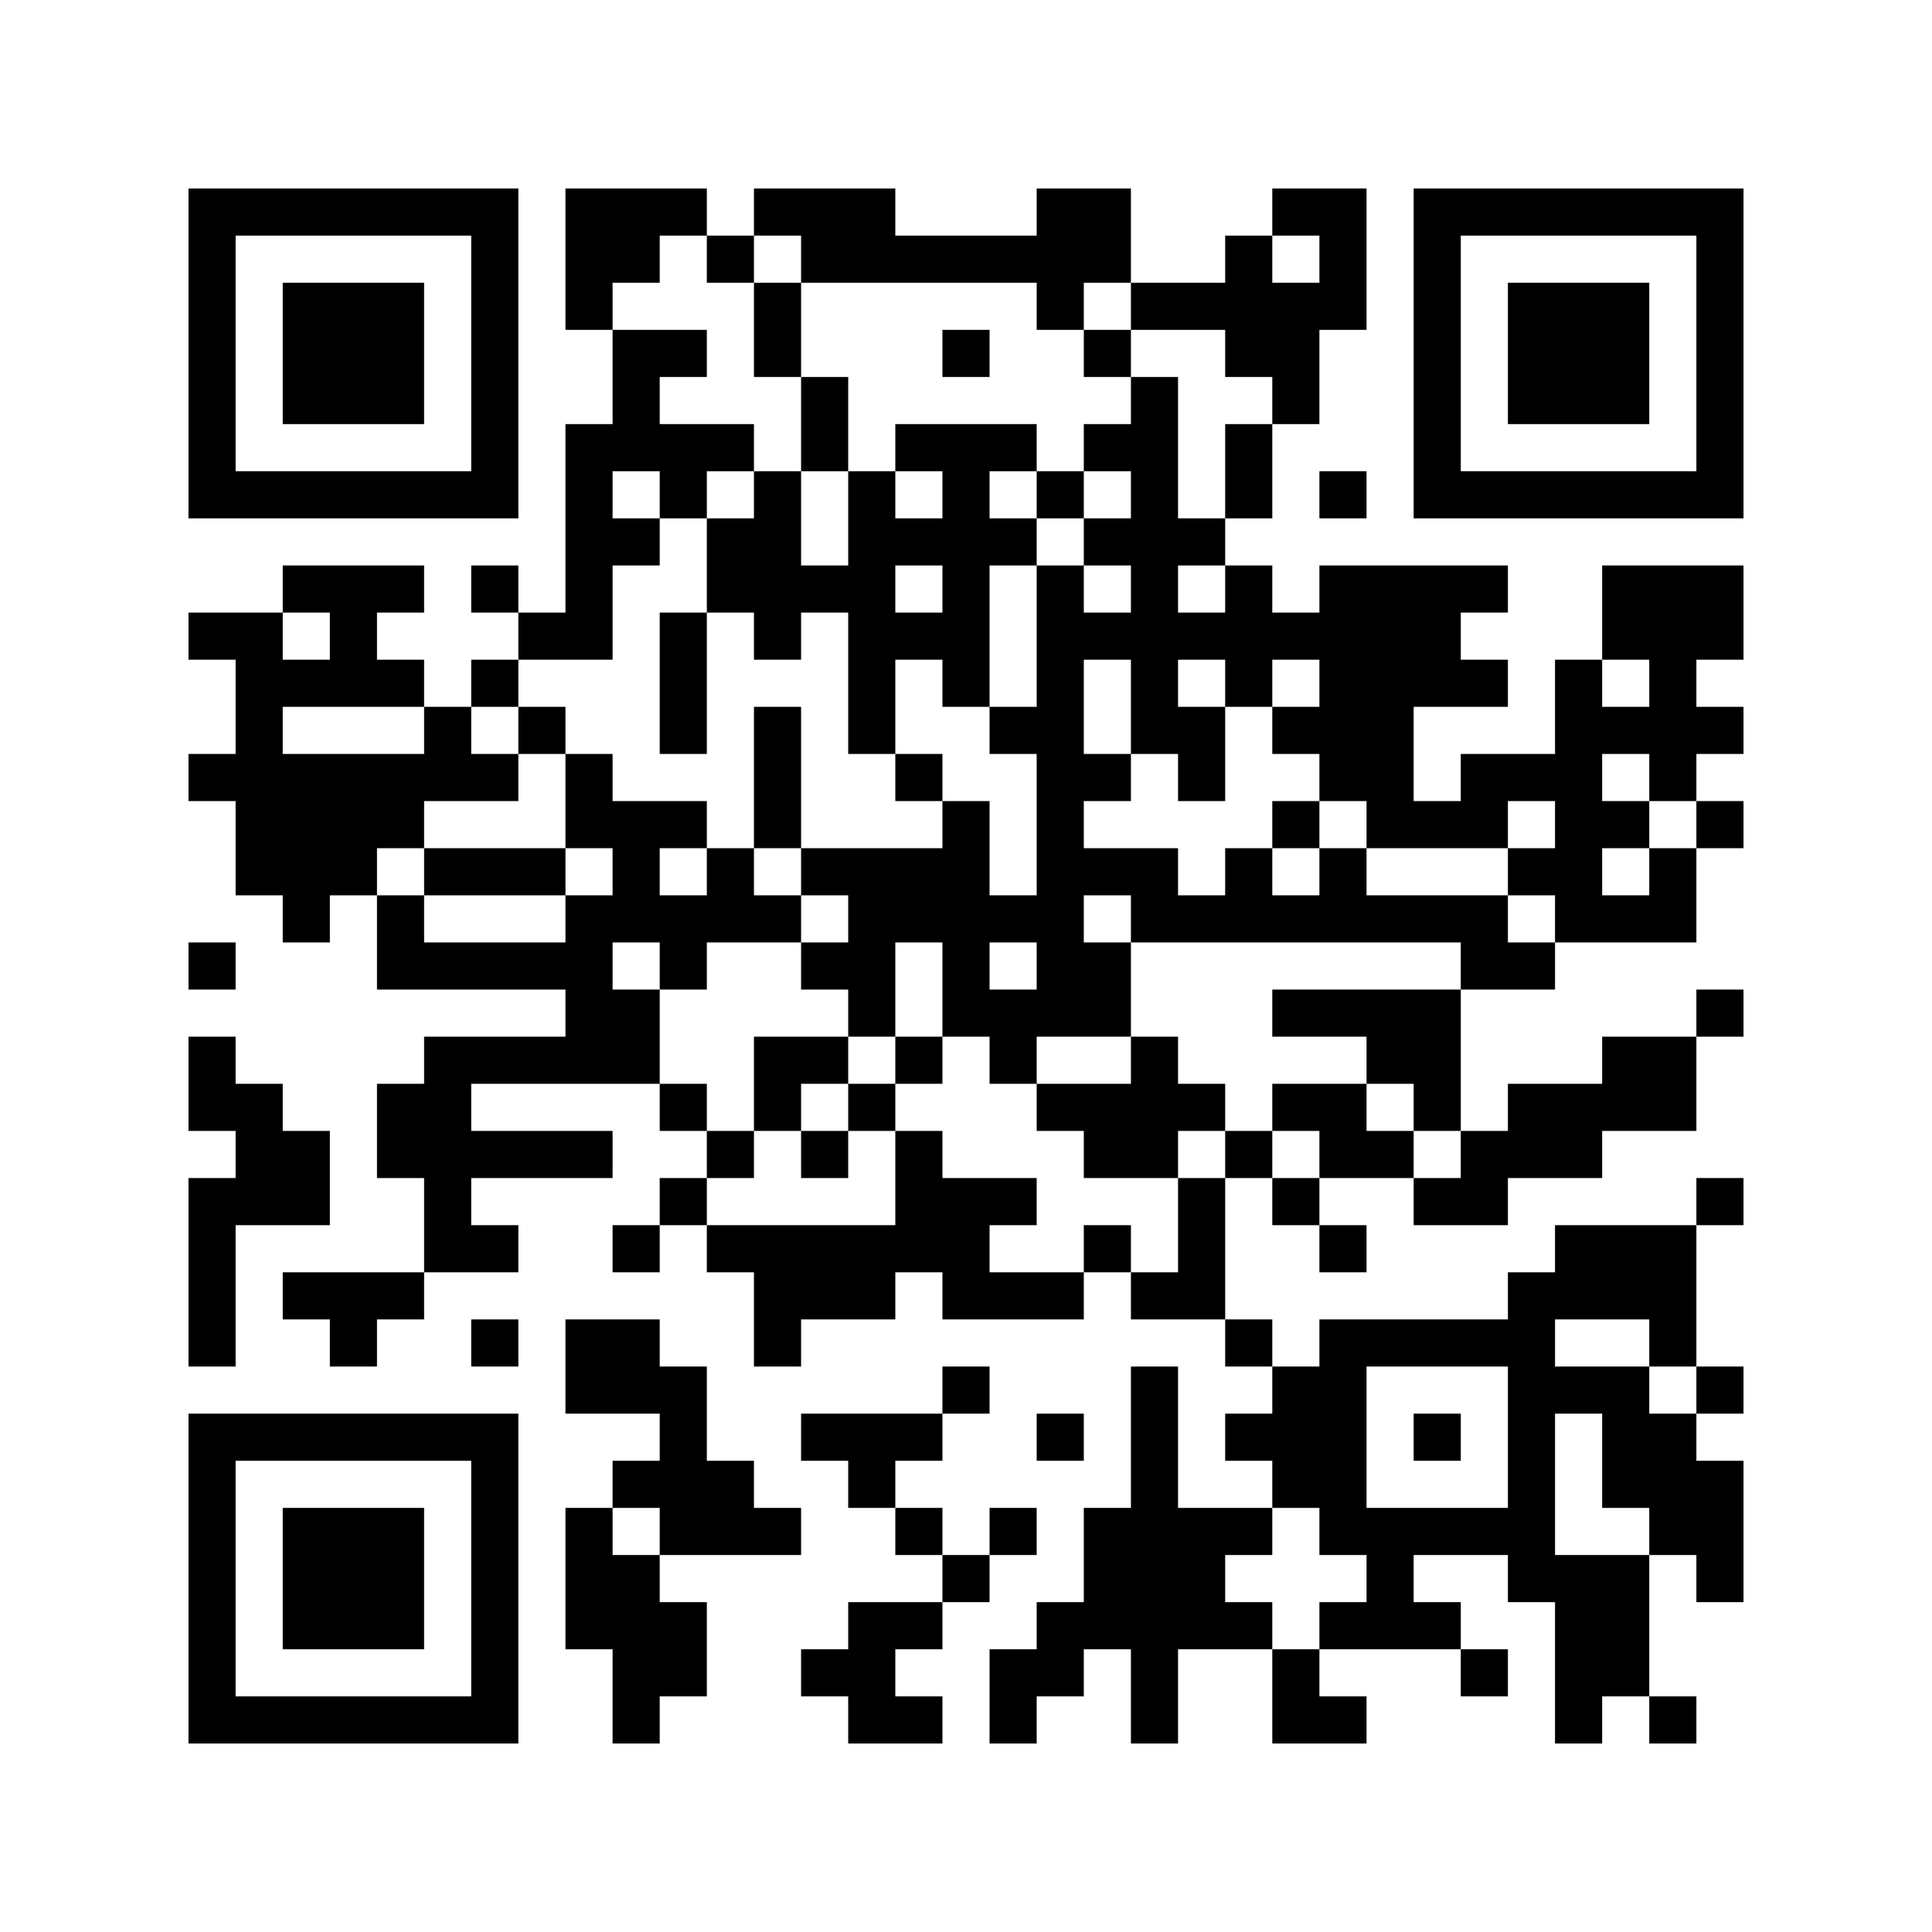
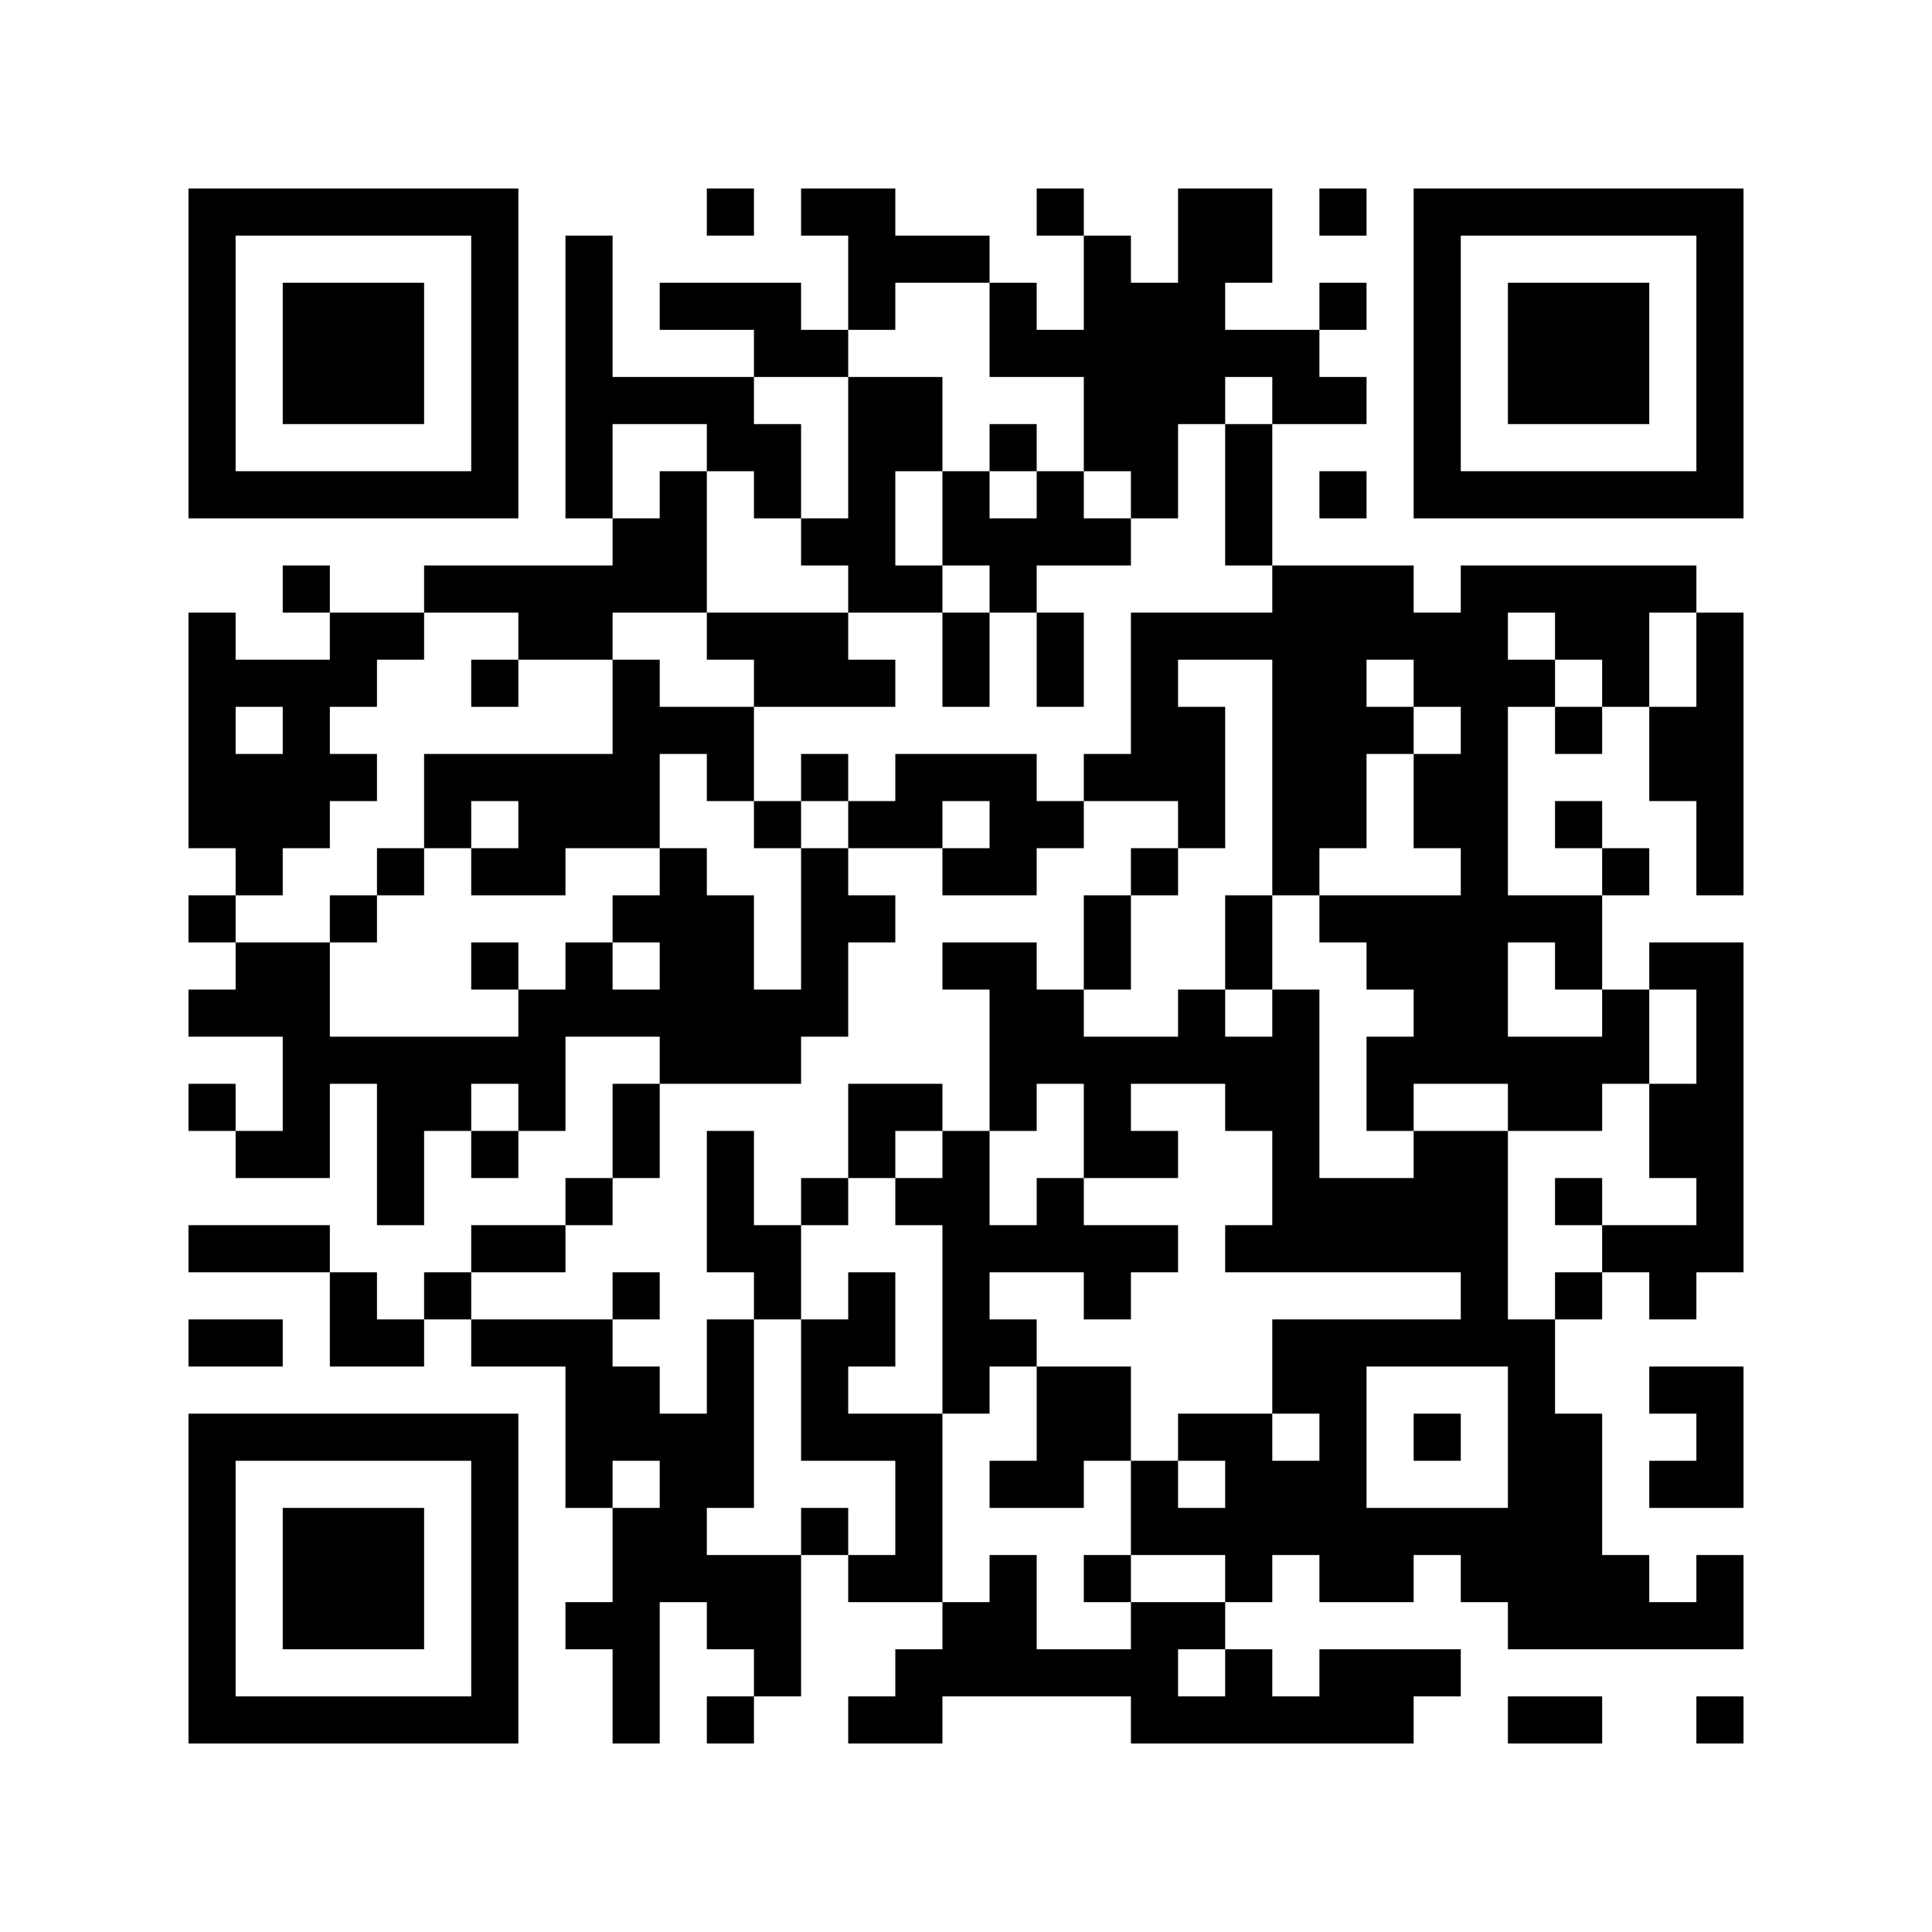
<svg xmlns="http://www.w3.org/2000/svg" width="41mm" height="41mm" version="1.1" viewBox="0 0 41 41">
-   <path d="M4,4H5V5H4zM5,4H6V5H5zM6,4H7V5H6zM7,4H8V5H7zM8,4H9V5H8zM9,4H10V5H9zM10,4H11V5H10zM12,4H13V5H12zM13,4H14V5H13zM14,4H15V5H14zM16,4H17V5H16zM17,4H18V5H17zM18,4H19V5H18zM22,4H23V5H22zM23,4H24V5H23zM27,4H28V5H27zM28,4H29V5H28zM30,4H31V5H30zM31,4H32V5H31zM32,4H33V5H32zM33,4H34V5H33zM34,4H35V5H34zM35,4H36V5H35zM36,4H37V5H36zM4,5H5V6H4zM10,5H11V6H10zM12,5H13V6H12zM13,5H14V6H13zM15,5H16V6H15zM17,5H18V6H17zM18,5H19V6H18zM19,5H20V6H19zM20,5H21V6H20zM21,5H22V6H21zM22,5H23V6H22zM23,5H24V6H23zM26,5H27V6H26zM28,5H29V6H28zM30,5H31V6H30zM36,5H37V6H36zM4,6H5V7H4zM6,6H7V7H6zM7,6H8V7H7zM8,6H9V7H8zM10,6H11V7H10zM12,6H13V7H12zM16,6H17V7H16zM22,6H23V7H22zM24,6H25V7H24zM25,6H26V7H25zM26,6H27V7H26zM27,6H28V7H27zM28,6H29V7H28zM30,6H31V7H30zM32,6H33V7H32zM33,6H34V7H33zM34,6H35V7H34zM36,6H37V7H36zM4,7H5V8H4zM6,7H7V8H6zM7,7H8V8H7zM8,7H9V8H8zM10,7H11V8H10zM13,7H14V8H13zM14,7H15V8H14zM16,7H17V8H16zM20,7H21V8H20zM23,7H24V8H23zM26,7H27V8H26zM27,7H28V8H27zM30,7H31V8H30zM32,7H33V8H32zM33,7H34V8H33zM34,7H35V8H34zM36,7H37V8H36zM4,8H5V9H4zM6,8H7V9H6zM7,8H8V9H7zM8,8H9V9H8zM10,8H11V9H10zM13,8H14V9H13zM17,8H18V9H17zM24,8H25V9H24zM27,8H28V9H27zM30,8H31V9H30zM32,8H33V9H32zM33,8H34V9H33zM34,8H35V9H34zM36,8H37V9H36zM4,9H5V10H4zM10,9H11V10H10zM12,9H13V10H12zM13,9H14V10H13zM14,9H15V10H14zM15,9H16V10H15zM17,9H18V10H17zM19,9H20V10H19zM20,9H21V10H20zM21,9H22V10H21zM23,9H24V10H23zM24,9H25V10H24zM26,9H27V10H26zM30,9H31V10H30zM36,9H37V10H36zM4,10H5V11H4zM5,10H6V11H5zM6,10H7V11H6zM7,10H8V11H7zM8,10H9V11H8zM9,10H10V11H9zM10,10H11V11H10zM12,10H13V11H12zM14,10H15V11H14zM16,10H17V11H16zM18,10H19V11H18zM20,10H21V11H20zM22,10H23V11H22zM24,10H25V11H24zM26,10H27V11H26zM28,10H29V11H28zM30,10H31V11H30zM31,10H32V11H31zM32,10H33V11H32zM33,10H34V11H33zM34,10H35V11H34zM35,10H36V11H35zM36,10H37V11H36zM12,11H13V12H12zM13,11H14V12H13zM15,11H16V12H15zM16,11H17V12H16zM18,11H19V12H18zM19,11H20V12H19zM20,11H21V12H20zM21,11H22V12H21zM23,11H24V12H23zM24,11H25V12H24zM25,11H26V12H25zM6,12H7V13H6zM7,12H8V13H7zM8,12H9V13H8zM10,12H11V13H10zM12,12H13V13H12zM15,12H16V13H15zM16,12H17V13H16zM17,12H18V13H17zM18,12H19V13H18zM20,12H21V13H20zM22,12H23V13H22zM24,12H25V13H24zM26,12H27V13H26zM28,12H29V13H28zM29,12H30V13H29zM30,12H31V13H30zM31,12H32V13H31zM34,12H35V13H34zM35,12H36V13H35zM36,12H37V13H36zM4,13H5V14H4zM5,13H6V14H5zM7,13H8V14H7zM11,13H12V14H11zM12,13H13V14H12zM14,13H15V14H14zM16,13H17V14H16zM18,13H19V14H18zM19,13H20V14H19zM20,13H21V14H20zM22,13H23V14H22zM23,13H24V14H23zM24,13H25V14H24zM25,13H26V14H25zM26,13H27V14H26zM27,13H28V14H27zM28,13H29V14H28zM29,13H30V14H29zM30,13H31V14H30zM34,13H35V14H34zM35,13H36V14H35zM36,13H37V14H36zM5,14H6V15H5zM6,14H7V15H6zM7,14H8V15H7zM8,14H9V15H8zM10,14H11V15H10zM14,14H15V15H14zM18,14H19V15H18zM20,14H21V15H20zM22,14H23V15H22zM24,14H25V15H24zM26,14H27V15H26zM28,14H29V15H28zM29,14H30V15H29zM30,14H31V15H30zM31,14H32V15H31zM33,14H34V15H33zM35,14H36V15H35zM5,15H6V16H5zM9,15H10V16H9zM11,15H12V16H11zM14,15H15V16H14zM16,15H17V16H16zM18,15H19V16H18zM21,15H22V16H21zM22,15H23V16H22zM24,15H25V16H24zM25,15H26V16H25zM27,15H28V16H27zM28,15H29V16H28zM29,15H30V16H29zM33,15H34V16H33zM34,15H35V16H34zM35,15H36V16H35zM36,15H37V16H36zM4,16H5V17H4zM5,16H6V17H5zM6,16H7V17H6zM7,16H8V17H7zM8,16H9V17H8zM9,16H10V17H9zM10,16H11V17H10zM12,16H13V17H12zM16,16H17V17H16zM19,16H20V17H19zM22,16H23V17H22zM23,16H24V17H23zM25,16H26V17H25zM28,16H29V17H28zM29,16H30V17H29zM31,16H32V17H31zM32,16H33V17H32zM33,16H34V17H33zM35,16H36V17H35zM5,17H6V18H5zM6,17H7V18H6zM7,17H8V18H7zM8,17H9V18H8zM12,17H13V18H12zM13,17H14V18H13zM14,17H15V18H14zM16,17H17V18H16zM20,17H21V18H20zM22,17H23V18H22zM27,17H28V18H27zM29,17H30V18H29zM30,17H31V18H30zM31,17H32V18H31zM33,17H34V18H33zM34,17H35V18H34zM36,17H37V18H36zM5,18H6V19H5zM6,18H7V19H6zM7,18H8V19H7zM9,18H10V19H9zM10,18H11V19H10zM11,18H12V19H11zM13,18H14V19H13zM15,18H16V19H15zM17,18H18V19H17zM18,18H19V19H18zM19,18H20V19H19zM20,18H21V19H20zM22,18H23V19H22zM23,18H24V19H23zM24,18H25V19H24zM26,18H27V19H26zM28,18H29V19H28zM32,18H33V19H32zM33,18H34V19H33zM35,18H36V19H35zM6,19H7V20H6zM8,19H9V20H8zM12,19H13V20H12zM13,19H14V20H13zM14,19H15V20H14zM15,19H16V20H15zM16,19H17V20H16zM18,19H19V20H18zM19,19H20V20H19zM20,19H21V20H20zM21,19H22V20H21zM22,19H23V20H22zM24,19H25V20H24zM25,19H26V20H25zM26,19H27V20H26zM27,19H28V20H27zM28,19H29V20H28zM29,19H30V20H29zM30,19H31V20H30zM31,19H32V20H31zM33,19H34V20H33zM34,19H35V20H34zM35,19H36V20H35zM4,20H5V21H4zM8,20H9V21H8zM9,20H10V21H9zM10,20H11V21H10zM11,20H12V21H11zM12,20H13V21H12zM14,20H15V21H14zM17,20H18V21H17zM18,20H19V21H18zM20,20H21V21H20zM22,20H23V21H22zM23,20H24V21H23zM31,20H32V21H31zM32,20H33V21H32zM12,21H13V22H12zM13,21H14V22H13zM18,21H19V22H18zM20,21H21V22H20zM21,21H22V22H21zM22,21H23V22H22zM23,21H24V22H23zM27,21H28V22H27zM28,21H29V22H28zM29,21H30V22H29zM30,21H31V22H30zM36,21H37V22H36zM4,22H5V23H4zM9,22H10V23H9zM10,22H11V23H10zM11,22H12V23H11zM12,22H13V23H12zM13,22H14V23H13zM16,22H17V23H16zM17,22H18V23H17zM19,22H20V23H19zM21,22H22V23H21zM24,22H25V23H24zM29,22H30V23H29zM30,22H31V23H30zM34,22H35V23H34zM35,22H36V23H35zM4,23H5V24H4zM5,23H6V24H5zM8,23H9V24H8zM9,23H10V24H9zM14,23H15V24H14zM16,23H17V24H16zM18,23H19V24H18zM22,23H23V24H22zM23,23H24V24H23zM24,23H25V24H24zM25,23H26V24H25zM27,23H28V24H27zM28,23H29V24H28zM30,23H31V24H30zM32,23H33V24H32zM33,23H34V24H33zM34,23H35V24H34zM35,23H36V24H35zM5,24H6V25H5zM6,24H7V25H6zM8,24H9V25H8zM9,24H10V25H9zM10,24H11V25H10zM11,24H12V25H11zM12,24H13V25H12zM15,24H16V25H15zM17,24H18V25H17zM19,24H20V25H19zM23,24H24V25H23zM24,24H25V25H24zM26,24H27V25H26zM28,24H29V25H28zM29,24H30V25H29zM31,24H32V25H31zM32,24H33V25H32zM33,24H34V25H33zM4,25H5V26H4zM5,25H6V26H5zM6,25H7V26H6zM9,25H10V26H9zM14,25H15V26H14zM19,25H20V26H19zM20,25H21V26H20zM21,25H22V26H21zM25,25H26V26H25zM27,25H28V26H27zM30,25H31V26H30zM31,25H32V26H31zM36,25H37V26H36zM4,26H5V27H4zM9,26H10V27H9zM10,26H11V27H10zM13,26H14V27H13zM15,26H16V27H15zM16,26H17V27H16zM17,26H18V27H17zM18,26H19V27H18zM19,26H20V27H19zM20,26H21V27H20zM23,26H24V27H23zM25,26H26V27H25zM28,26H29V27H28zM33,26H34V27H33zM34,26H35V27H34zM35,26H36V27H35zM4,27H5V28H4zM6,27H7V28H6zM7,27H8V28H7zM8,27H9V28H8zM16,27H17V28H16zM17,27H18V28H17zM18,27H19V28H18zM20,27H21V28H20zM21,27H22V28H21zM22,27H23V28H22zM24,27H25V28H24zM25,27H26V28H25zM32,27H33V28H32zM33,27H34V28H33zM34,27H35V28H34zM35,27H36V28H35zM4,28H5V29H4zM7,28H8V29H7zM10,28H11V29H10zM12,28H13V29H12zM13,28H14V29H13zM16,28H17V29H16zM26,28H27V29H26zM28,28H29V29H28zM29,28H30V29H29zM30,28H31V29H30zM31,28H32V29H31zM32,28H33V29H32zM35,28H36V29H35zM12,29H13V30H12zM13,29H14V30H13zM14,29H15V30H14zM20,29H21V30H20zM24,29H25V30H24zM27,29H28V30H27zM28,29H29V30H28zM32,29H33V30H32zM33,29H34V30H33zM34,29H35V30H34zM36,29H37V30H36zM4,30H5V31H4zM5,30H6V31H5zM6,30H7V31H6zM7,30H8V31H7zM8,30H9V31H8zM9,30H10V31H9zM10,30H11V31H10zM14,30H15V31H14zM17,30H18V31H17zM18,30H19V31H18zM19,30H20V31H19zM22,30H23V31H22zM24,30H25V31H24zM26,30H27V31H26zM27,30H28V31H27zM28,30H29V31H28zM30,30H31V31H30zM32,30H33V31H32zM34,30H35V31H34zM35,30H36V31H35zM4,31H5V32H4zM10,31H11V32H10zM13,31H14V32H13zM14,31H15V32H14zM15,31H16V32H15zM18,31H19V32H18zM24,31H25V32H24zM27,31H28V32H27zM28,31H29V32H28zM32,31H33V32H32zM34,31H35V32H34zM35,31H36V32H35zM36,31H37V32H36zM4,32H5V33H4zM6,32H7V33H6zM7,32H8V33H7zM8,32H9V33H8zM10,32H11V33H10zM12,32H13V33H12zM14,32H15V33H14zM15,32H16V33H15zM16,32H17V33H16zM19,32H20V33H19zM21,32H22V33H21zM23,32H24V33H23zM24,32H25V33H24zM25,32H26V33H25zM26,32H27V33H26zM28,32H29V33H28zM29,32H30V33H29zM30,32H31V33H30zM31,32H32V33H31zM32,32H33V33H32zM35,32H36V33H35zM36,32H37V33H36zM4,33H5V34H4zM6,33H7V34H6zM7,33H8V34H7zM8,33H9V34H8zM10,33H11V34H10zM12,33H13V34H12zM13,33H14V34H13zM20,33H21V34H20zM23,33H24V34H23zM24,33H25V34H24zM25,33H26V34H25zM29,33H30V34H29zM32,33H33V34H32zM33,33H34V34H33zM34,33H35V34H34zM36,33H37V34H36zM4,34H5V35H4zM6,34H7V35H6zM7,34H8V35H7zM8,34H9V35H8zM10,34H11V35H10zM12,34H13V35H12zM13,34H14V35H13zM14,34H15V35H14zM18,34H19V35H18zM19,34H20V35H19zM22,34H23V35H22zM23,34H24V35H23zM24,34H25V35H24zM25,34H26V35H25zM26,34H27V35H26zM28,34H29V35H28zM29,34H30V35H29zM30,34H31V35H30zM33,34H34V35H33zM34,34H35V35H34zM4,35H5V36H4zM10,35H11V36H10zM13,35H14V36H13zM14,35H15V36H14zM17,35H18V36H17zM18,35H19V36H18zM21,35H22V36H21zM22,35H23V36H22zM24,35H25V36H24zM27,35H28V36H27zM31,35H32V36H31zM33,35H34V36H33zM34,35H35V36H34zM4,36H5V37H4zM5,36H6V37H5zM6,36H7V37H6zM7,36H8V37H7zM8,36H9V37H8zM9,36H10V37H9zM10,36H11V37H10zM13,36H14V37H13zM18,36H19V37H18zM19,36H20V37H19zM21,36H22V37H21zM24,36H25V37H24zM27,36H28V37H27zM28,36H29V37H28zM33,36H34V37H33zM35,36H36V37H35z" id="qr-path" fill="#000000" fill-opacity="1" fill-rule="nonzero" stroke="none" />
+   <path d="M4,4H5V5H4zM5,4H6V5H5zM6,4H7V5H6zM7,4H8V5H7zM8,4H9V5H8zM9,4H10V5H9zM10,4H11V5H10zM15,4H16V5H15zM17,4H18V5H17zM18,4H19V5H18zM22,4H23V5H22zM25,4H26V5H25zM26,4H27V5H26zM28,4H29V5H28zM30,4H31V5H30zM31,4H32V5H31zM32,4H33V5H32zM33,4H34V5H33zM34,4H35V5H34zM35,4H36V5H35zM36,4H37V5H36zM4,5H5V6H4zM10,5H11V6H10zM12,5H13V6H12zM18,5H19V6H18zM19,5H20V6H19zM20,5H21V6H20zM23,5H24V6H23zM25,5H26V6H25zM26,5H27V6H26zM30,5H31V6H30zM36,5H37V6H36zM4,6H5V7H4zM6,6H7V7H6zM7,6H8V7H7zM8,6H9V7H8zM10,6H11V7H10zM12,6H13V7H12zM14,6H15V7H14zM15,6H16V7H15zM16,6H17V7H16zM18,6H19V7H18zM21,6H22V7H21zM23,6H24V7H23zM24,6H25V7H24zM25,6H26V7H25zM28,6H29V7H28zM30,6H31V7H30zM32,6H33V7H32zM33,6H34V7H33zM34,6H35V7H34zM36,6H37V7H36zM4,7H5V8H4zM6,7H7V8H6zM7,7H8V8H7zM8,7H9V8H8zM10,7H11V8H10zM12,7H13V8H12zM16,7H17V8H16zM17,7H18V8H17zM21,7H22V8H21zM22,7H23V8H22zM23,7H24V8H23zM24,7H25V8H24zM25,7H26V8H25zM26,7H27V8H26zM27,7H28V8H27zM30,7H31V8H30zM32,7H33V8H32zM33,7H34V8H33zM34,7H35V8H34zM36,7H37V8H36zM4,8H5V9H4zM6,8H7V9H6zM7,8H8V9H7zM8,8H9V9H8zM10,8H11V9H10zM12,8H13V9H12zM13,8H14V9H13zM14,8H15V9H14zM15,8H16V9H15zM18,8H19V9H18zM19,8H20V9H19zM23,8H24V9H23zM24,8H25V9H24zM25,8H26V9H25zM27,8H28V9H27zM28,8H29V9H28zM30,8H31V9H30zM32,8H33V9H32zM33,8H34V9H33zM34,8H35V9H34zM36,8H37V9H36zM4,9H5V10H4zM10,9H11V10H10zM12,9H13V10H12zM15,9H16V10H15zM16,9H17V10H16zM18,9H19V10H18zM19,9H20V10H19zM21,9H22V10H21zM23,9H24V10H23zM24,9H25V10H24zM26,9H27V10H26zM30,9H31V10H30zM36,9H37V10H36zM4,10H5V11H4zM5,10H6V11H5zM6,10H7V11H6zM7,10H8V11H7zM8,10H9V11H8zM9,10H10V11H9zM10,10H11V11H10zM12,10H13V11H12zM14,10H15V11H14zM16,10H17V11H16zM18,10H19V11H18zM20,10H21V11H20zM22,10H23V11H22zM24,10H25V11H24zM26,10H27V11H26zM28,10H29V11H28zM30,10H31V11H30zM31,10H32V11H31zM32,10H33V11H32zM33,10H34V11H33zM34,10H35V11H34zM35,10H36V11H35zM36,10H37V11H36zM13,11H14V12H13zM14,11H15V12H14zM17,11H18V12H17zM18,11H19V12H18zM20,11H21V12H20zM21,11H22V12H21zM22,11H23V12H22zM23,11H24V12H23zM26,11H27V12H26zM6,12H7V13H6zM9,12H10V13H9zM10,12H11V13H10zM11,12H12V13H11zM12,12H13V13H12zM13,12H14V13H13zM14,12H15V13H14zM18,12H19V13H18zM19,12H20V13H19zM21,12H22V13H21zM27,12H28V13H27zM28,12H29V13H28zM29,12H30V13H29zM31,12H32V13H31zM32,12H33V13H32zM33,12H34V13H33zM34,12H35V13H34zM35,12H36V13H35zM4,13H5V14H4zM7,13H8V14H7zM8,13H9V14H8zM11,13H12V14H11zM12,13H13V14H12zM15,13H16V14H15zM16,13H17V14H16zM17,13H18V14H17zM20,13H21V14H20zM22,13H23V14H22zM24,13H25V14H24zM25,13H26V14H25zM26,13H27V14H26zM27,13H28V14H27zM28,13H29V14H28zM29,13H30V14H29zM30,13H31V14H30zM31,13H32V14H31zM33,13H34V14H33zM34,13H35V14H34zM36,13H37V14H36zM4,14H5V15H4zM5,14H6V15H5zM6,14H7V15H6zM7,14H8V15H7zM10,14H11V15H10zM13,14H14V15H13zM16,14H17V15H16zM17,14H18V15H17zM18,14H19V15H18zM20,14H21V15H20zM22,14H23V15H22zM24,14H25V15H24zM27,14H28V15H27zM28,14H29V15H28zM30,14H31V15H30zM31,14H32V15H31zM32,14H33V15H32zM34,14H35V15H34zM36,14H37V15H36zM4,15H5V16H4zM6,15H7V16H6zM13,15H14V16H13zM14,15H15V16H14zM15,15H16V16H15zM24,15H25V16H24zM25,15H26V16H25zM27,15H28V16H27zM28,15H29V16H28zM29,15H30V16H29zM31,15H32V16H31zM33,15H34V16H33zM35,15H36V16H35zM36,15H37V16H36zM4,16H5V17H4zM5,16H6V17H5zM6,16H7V17H6zM7,16H8V17H7zM9,16H10V17H9zM10,16H11V17H10zM11,16H12V17H11zM12,16H13V17H12zM13,16H14V17H13zM15,16H16V17H15zM17,16H18V17H17zM19,16H20V17H19zM20,16H21V17H20zM21,16H22V17H21zM23,16H24V17H23zM24,16H25V17H24zM25,16H26V17H25zM27,16H28V17H27zM28,16H29V17H28zM30,16H31V17H30zM31,16H32V17H31zM35,16H36V17H35zM36,16H37V17H36zM4,17H5V18H4zM5,17H6V18H5zM6,17H7V18H6zM9,17H10V18H9zM11,17H12V18H11zM12,17H13V18H12zM13,17H14V18H13zM16,17H17V18H16zM18,17H19V18H18zM19,17H20V18H19zM21,17H22V18H21zM22,17H23V18H22zM25,17H26V18H25zM27,17H28V18H27zM28,17H29V18H28zM30,17H31V18H30zM31,17H32V18H31zM33,17H34V18H33zM36,17H37V18H36zM5,18H6V19H5zM8,18H9V19H8zM10,18H11V19H10zM11,18H12V19H11zM14,18H15V19H14zM17,18H18V19H17zM20,18H21V19H20zM21,18H22V19H21zM24,18H25V19H24zM27,18H28V19H27zM31,18H32V19H31zM34,18H35V19H34zM36,18H37V19H36zM4,19H5V20H4zM7,19H8V20H7zM13,19H14V20H13zM14,19H15V20H14zM15,19H16V20H15zM17,19H18V20H17zM18,19H19V20H18zM23,19H24V20H23zM26,19H27V20H26zM28,19H29V20H28zM29,19H30V20H29zM30,19H31V20H30zM31,19H32V20H31zM32,19H33V20H32zM33,19H34V20H33zM5,20H6V21H5zM6,20H7V21H6zM10,20H11V21H10zM12,20H13V21H12zM14,20H15V21H14zM15,20H16V21H15zM17,20H18V21H17zM20,20H21V21H20zM21,20H22V21H21zM23,20H24V21H23zM26,20H27V21H26zM29,20H30V21H29zM30,20H31V21H30zM31,20H32V21H31zM33,20H34V21H33zM35,20H36V21H35zM36,20H37V21H36zM4,21H5V22H4zM5,21H6V22H5zM6,21H7V22H6zM11,21H12V22H11zM12,21H13V22H12zM13,21H14V22H13zM14,21H15V22H14zM15,21H16V22H15zM16,21H17V22H16zM17,21H18V22H17zM21,21H22V22H21zM22,21H23V22H22zM25,21H26V22H25zM27,21H28V22H27zM30,21H31V22H30zM31,21H32V22H31zM34,21H35V22H34zM36,21H37V22H36zM6,22H7V23H6zM7,22H8V23H7zM8,22H9V23H8zM9,22H10V23H9zM10,22H11V23H10zM11,22H12V23H11zM14,22H15V23H14zM15,22H16V23H15zM16,22H17V23H16zM21,22H22V23H21zM22,22H23V23H22zM23,22H24V23H23zM24,22H25V23H24zM25,22H26V23H25zM26,22H27V23H26zM27,22H28V23H27zM29,22H30V23H29zM30,22H31V23H30zM31,22H32V23H31zM32,22H33V23H32zM33,22H34V23H33zM34,22H35V23H34zM36,22H37V23H36zM4,23H5V24H4zM6,23H7V24H6zM8,23H9V24H8zM9,23H10V24H9zM11,23H12V24H11zM13,23H14V24H13zM18,23H19V24H18zM19,23H20V24H19zM21,23H22V24H21zM23,23H24V24H23zM26,23H27V24H26zM27,23H28V24H27zM29,23H30V24H29zM32,23H33V24H32zM33,23H34V24H33zM35,23H36V24H35zM36,23H37V24H36zM5,24H6V25H5zM6,24H7V25H6zM8,24H9V25H8zM10,24H11V25H10zM13,24H14V25H13zM15,24H16V25H15zM18,24H19V25H18zM20,24H21V25H20zM23,24H24V25H23zM24,24H25V25H24zM27,24H28V25H27zM30,24H31V25H30zM31,24H32V25H31zM35,24H36V25H35zM36,24H37V25H36zM8,25H9V26H8zM12,25H13V26H12zM15,25H16V26H15zM17,25H18V26H17zM19,25H20V26H19zM20,25H21V26H20zM22,25H23V26H22zM27,25H28V26H27zM28,25H29V26H28zM29,25H30V26H29zM30,25H31V26H30zM31,25H32V26H31zM33,25H34V26H33zM36,25H37V26H36zM4,26H5V27H4zM5,26H6V27H5zM6,26H7V27H6zM10,26H11V27H10zM11,26H12V27H11zM15,26H16V27H15zM16,26H17V27H16zM20,26H21V27H20zM21,26H22V27H21zM22,26H23V27H22zM23,26H24V27H23zM24,26H25V27H24zM26,26H27V27H26zM27,26H28V27H27zM28,26H29V27H28zM29,26H30V27H29zM30,26H31V27H30zM31,26H32V27H31zM34,26H35V27H34zM35,26H36V27H35zM36,26H37V27H36zM7,27H8V28H7zM9,27H10V28H9zM13,27H14V28H13zM16,27H17V28H16zM18,27H19V28H18zM20,27H21V28H20zM23,27H24V28H23zM31,27H32V28H31zM33,27H34V28H33zM35,27H36V28H35zM4,28H5V29H4zM5,28H6V29H5zM7,28H8V29H7zM8,28H9V29H8zM10,28H11V29H10zM11,28H12V29H11zM12,28H13V29H12zM15,28H16V29H15zM17,28H18V29H17zM18,28H19V29H18zM20,28H21V29H20zM21,28H22V29H21zM27,28H28V29H27zM28,28H29V29H28zM29,28H30V29H29zM30,28H31V29H30zM31,28H32V29H31zM32,28H33V29H32zM12,29H13V30H12zM13,29H14V30H13zM15,29H16V30H15zM17,29H18V30H17zM20,29H21V30H20zM22,29H23V30H22zM23,29H24V30H23zM27,29H28V30H27zM28,29H29V30H28zM32,29H33V30H32zM35,29H36V30H35zM36,29H37V30H36zM4,30H5V31H4zM5,30H6V31H5zM6,30H7V31H6zM7,30H8V31H7zM8,30H9V31H8zM9,30H10V31H9zM10,30H11V31H10zM12,30H13V31H12zM13,30H14V31H13zM14,30H15V31H14zM15,30H16V31H15zM17,30H18V31H17zM18,30H19V31H18zM19,30H20V31H19zM22,30H23V31H22zM23,30H24V31H23zM25,30H26V31H25zM26,30H27V31H26zM28,30H29V31H28zM30,30H31V31H30zM32,30H33V31H32zM33,30H34V31H33zM36,30H37V31H36zM4,31H5V32H4zM10,31H11V32H10zM12,31H13V32H12zM14,31H15V32H14zM15,31H16V32H15zM19,31H20V32H19zM21,31H22V32H21zM22,31H23V32H22zM24,31H25V32H24zM26,31H27V32H26zM27,31H28V32H27zM28,31H29V32H28zM32,31H33V32H32zM33,31H34V32H33zM35,31H36V32H35zM36,31H37V32H36zM4,32H5V33H4zM6,32H7V33H6zM7,32H8V33H7zM8,32H9V33H8zM10,32H11V33H10zM13,32H14V33H13zM14,32H15V33H14zM17,32H18V33H17zM19,32H20V33H19zM24,32H25V33H24zM25,32H26V33H25zM26,32H27V33H26zM27,32H28V33H27zM28,32H29V33H28zM29,32H30V33H29zM30,32H31V33H30zM31,32H32V33H31zM32,32H33V33H32zM33,32H34V33H33zM4,33H5V34H4zM6,33H7V34H6zM7,33H8V34H7zM8,33H9V34H8zM10,33H11V34H10zM13,33H14V34H13zM14,33H15V34H14zM15,33H16V34H15zM16,33H17V34H16zM18,33H19V34H18zM19,33H20V34H19zM21,33H22V34H21zM23,33H24V34H23zM26,33H27V34H26zM28,33H29V34H28zM29,33H30V34H29zM31,33H32V34H31zM32,33H33V34H32zM33,33H34V34H33zM34,33H35V34H34zM36,33H37V34H36zM4,34H5V35H4zM6,34H7V35H6zM7,34H8V35H7zM8,34H9V35H8zM10,34H11V35H10zM12,34H13V35H12zM13,34H14V35H13zM15,34H16V35H15zM16,34H17V35H16zM20,34H21V35H20zM21,34H22V35H21zM24,34H25V35H24zM25,34H26V35H25zM32,34H33V35H32zM33,34H34V35H33zM34,34H35V35H34zM35,34H36V35H35zM36,34H37V35H36zM4,35H5V36H4zM10,35H11V36H10zM13,35H14V36H13zM16,35H17V36H16zM19,35H20V36H19zM20,35H21V36H20zM21,35H22V36H21zM22,35H23V36H22zM23,35H24V36H23zM24,35H25V36H24zM26,35H27V36H26zM28,35H29V36H28zM29,35H30V36H29zM30,35H31V36H30zM4,36H5V37H4zM5,36H6V37H5zM6,36H7V37H6zM7,36H8V37H7zM8,36H9V37H8zM9,36H10V37H9zM10,36H11V37H10zM13,36H14V37H13zM15,36H16V37H15zM18,36H19V37H18zM19,36H20V37H19zM24,36H25V37H24zM25,36H26V37H25zM26,36H27V37H26zM27,36H28V37H27zM28,36H29V37H28zM29,36H30V37H29zM32,36H33V37H32zM33,36H34V37H33zM36,36H37V37H36z" id="qr-path" fill="#000000" fill-opacity="1" fill-rule="nonzero" stroke="none" />
</svg>
